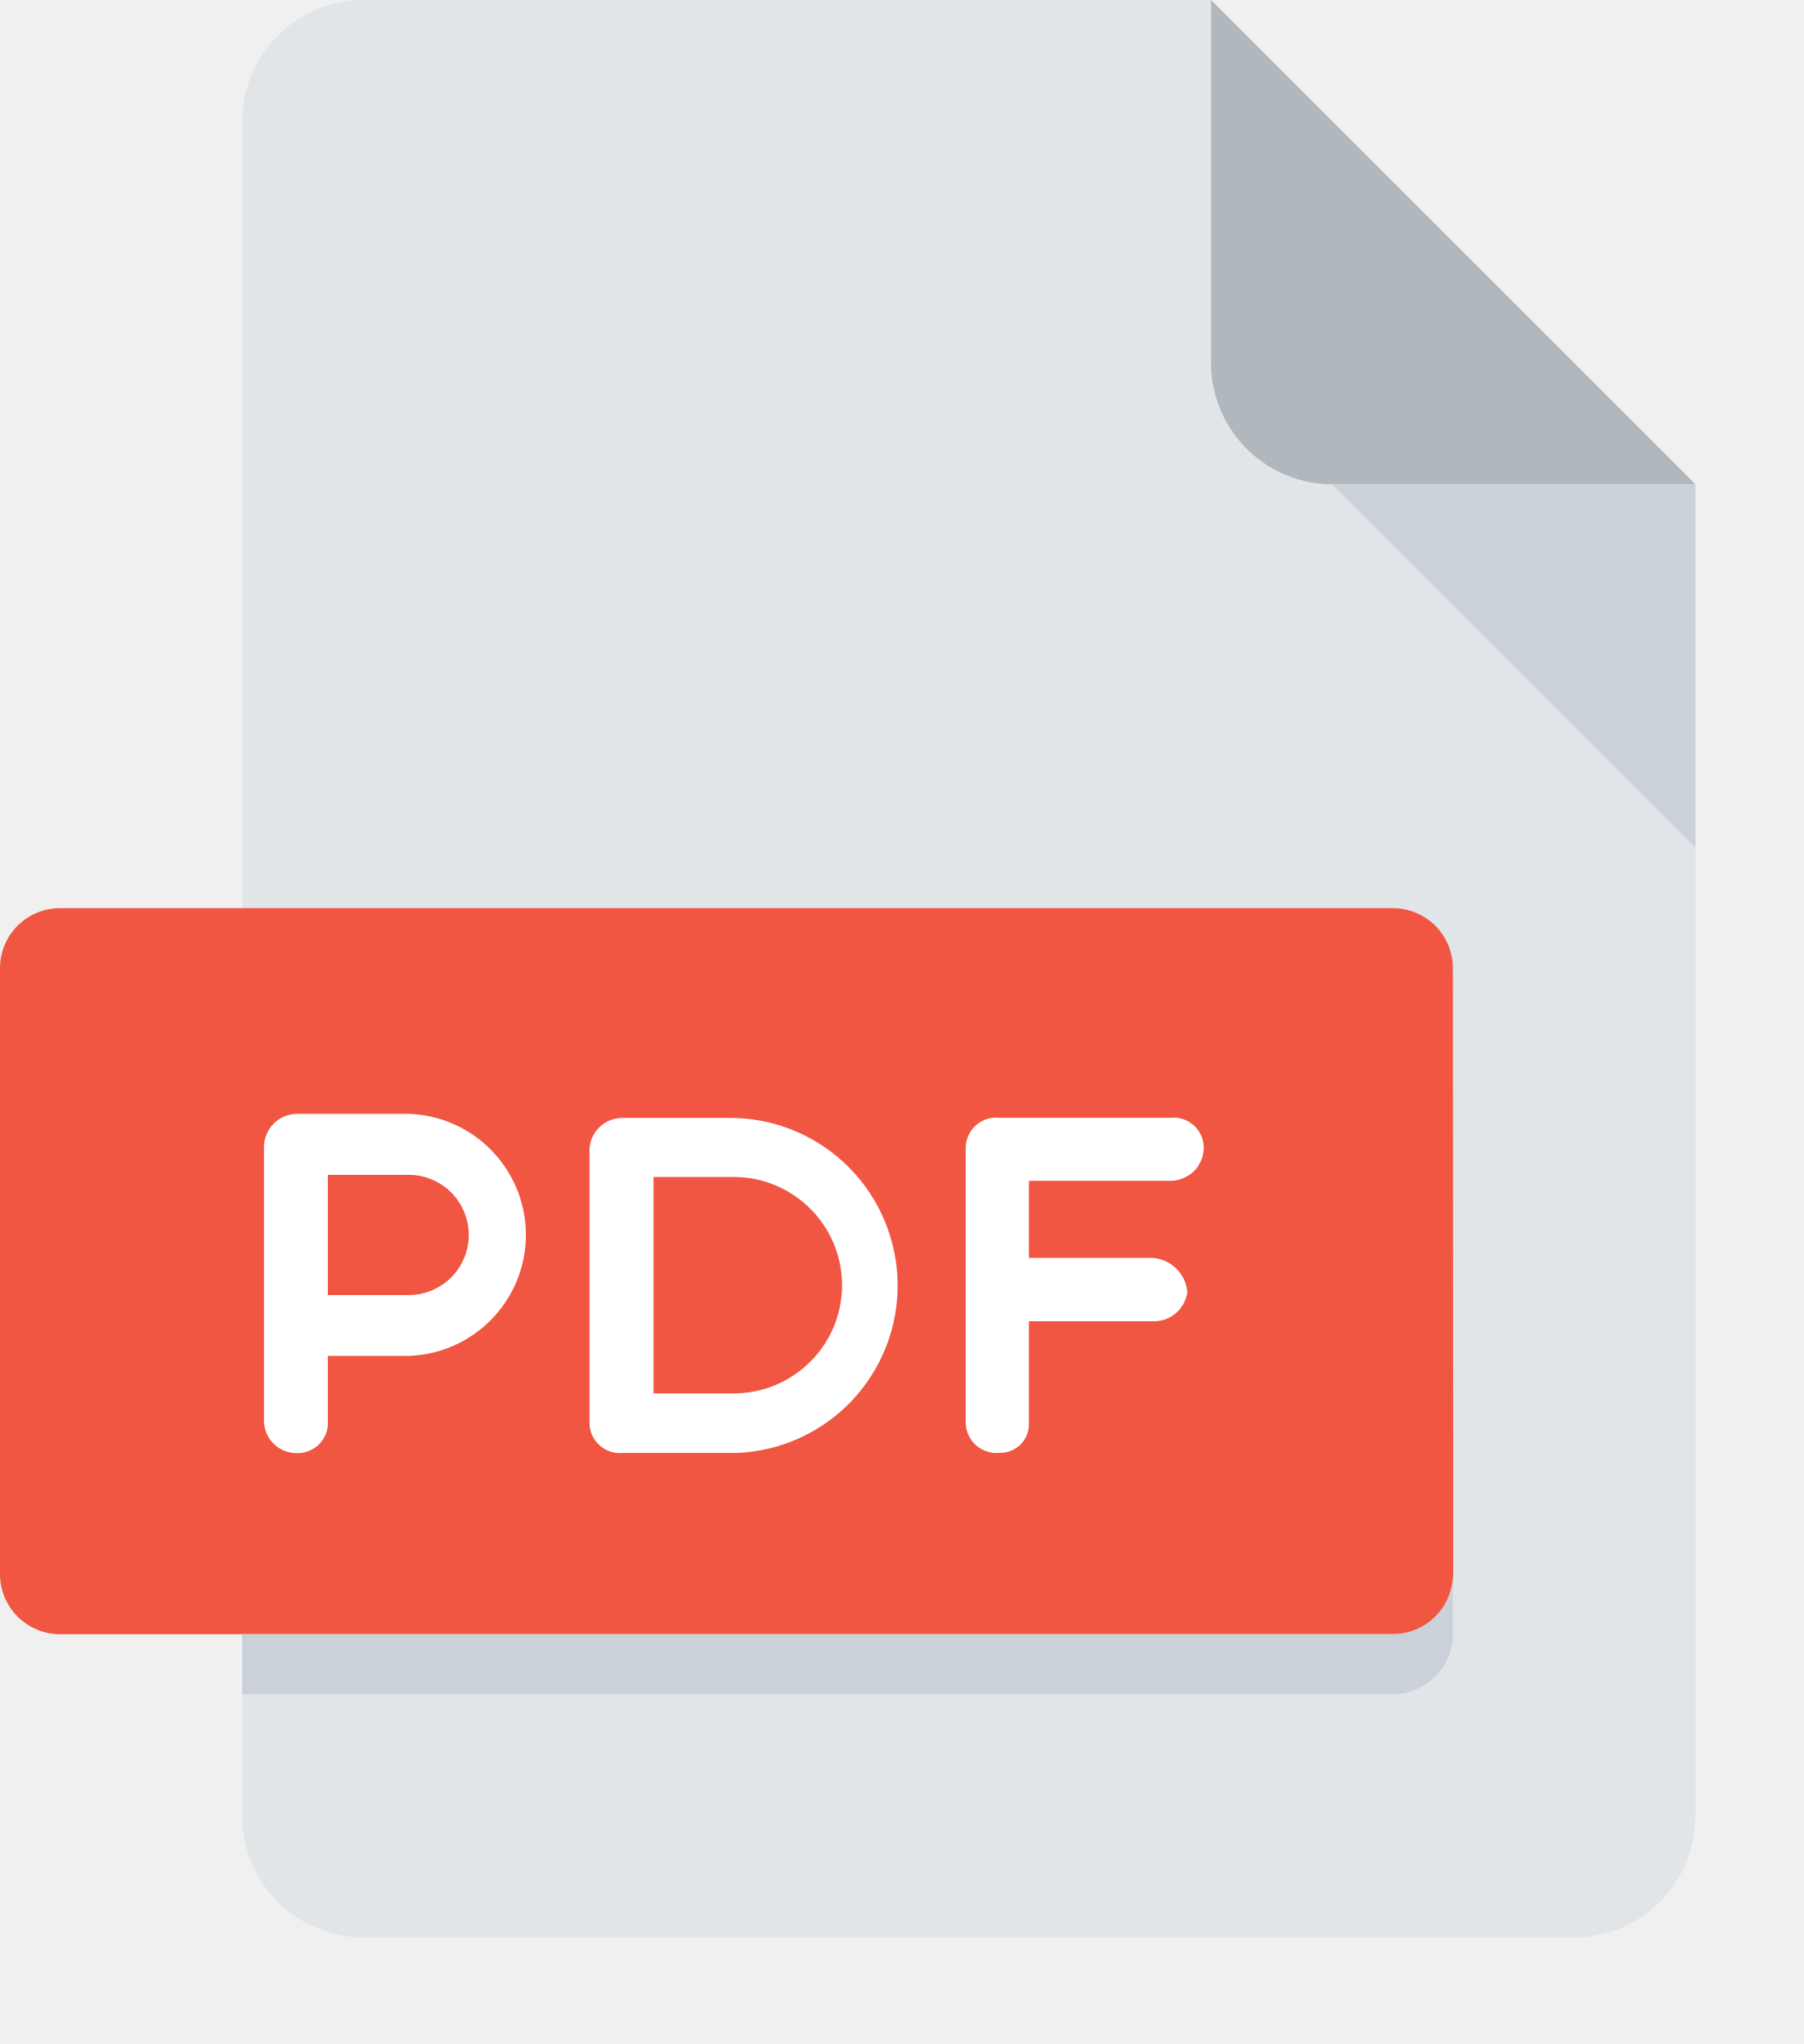
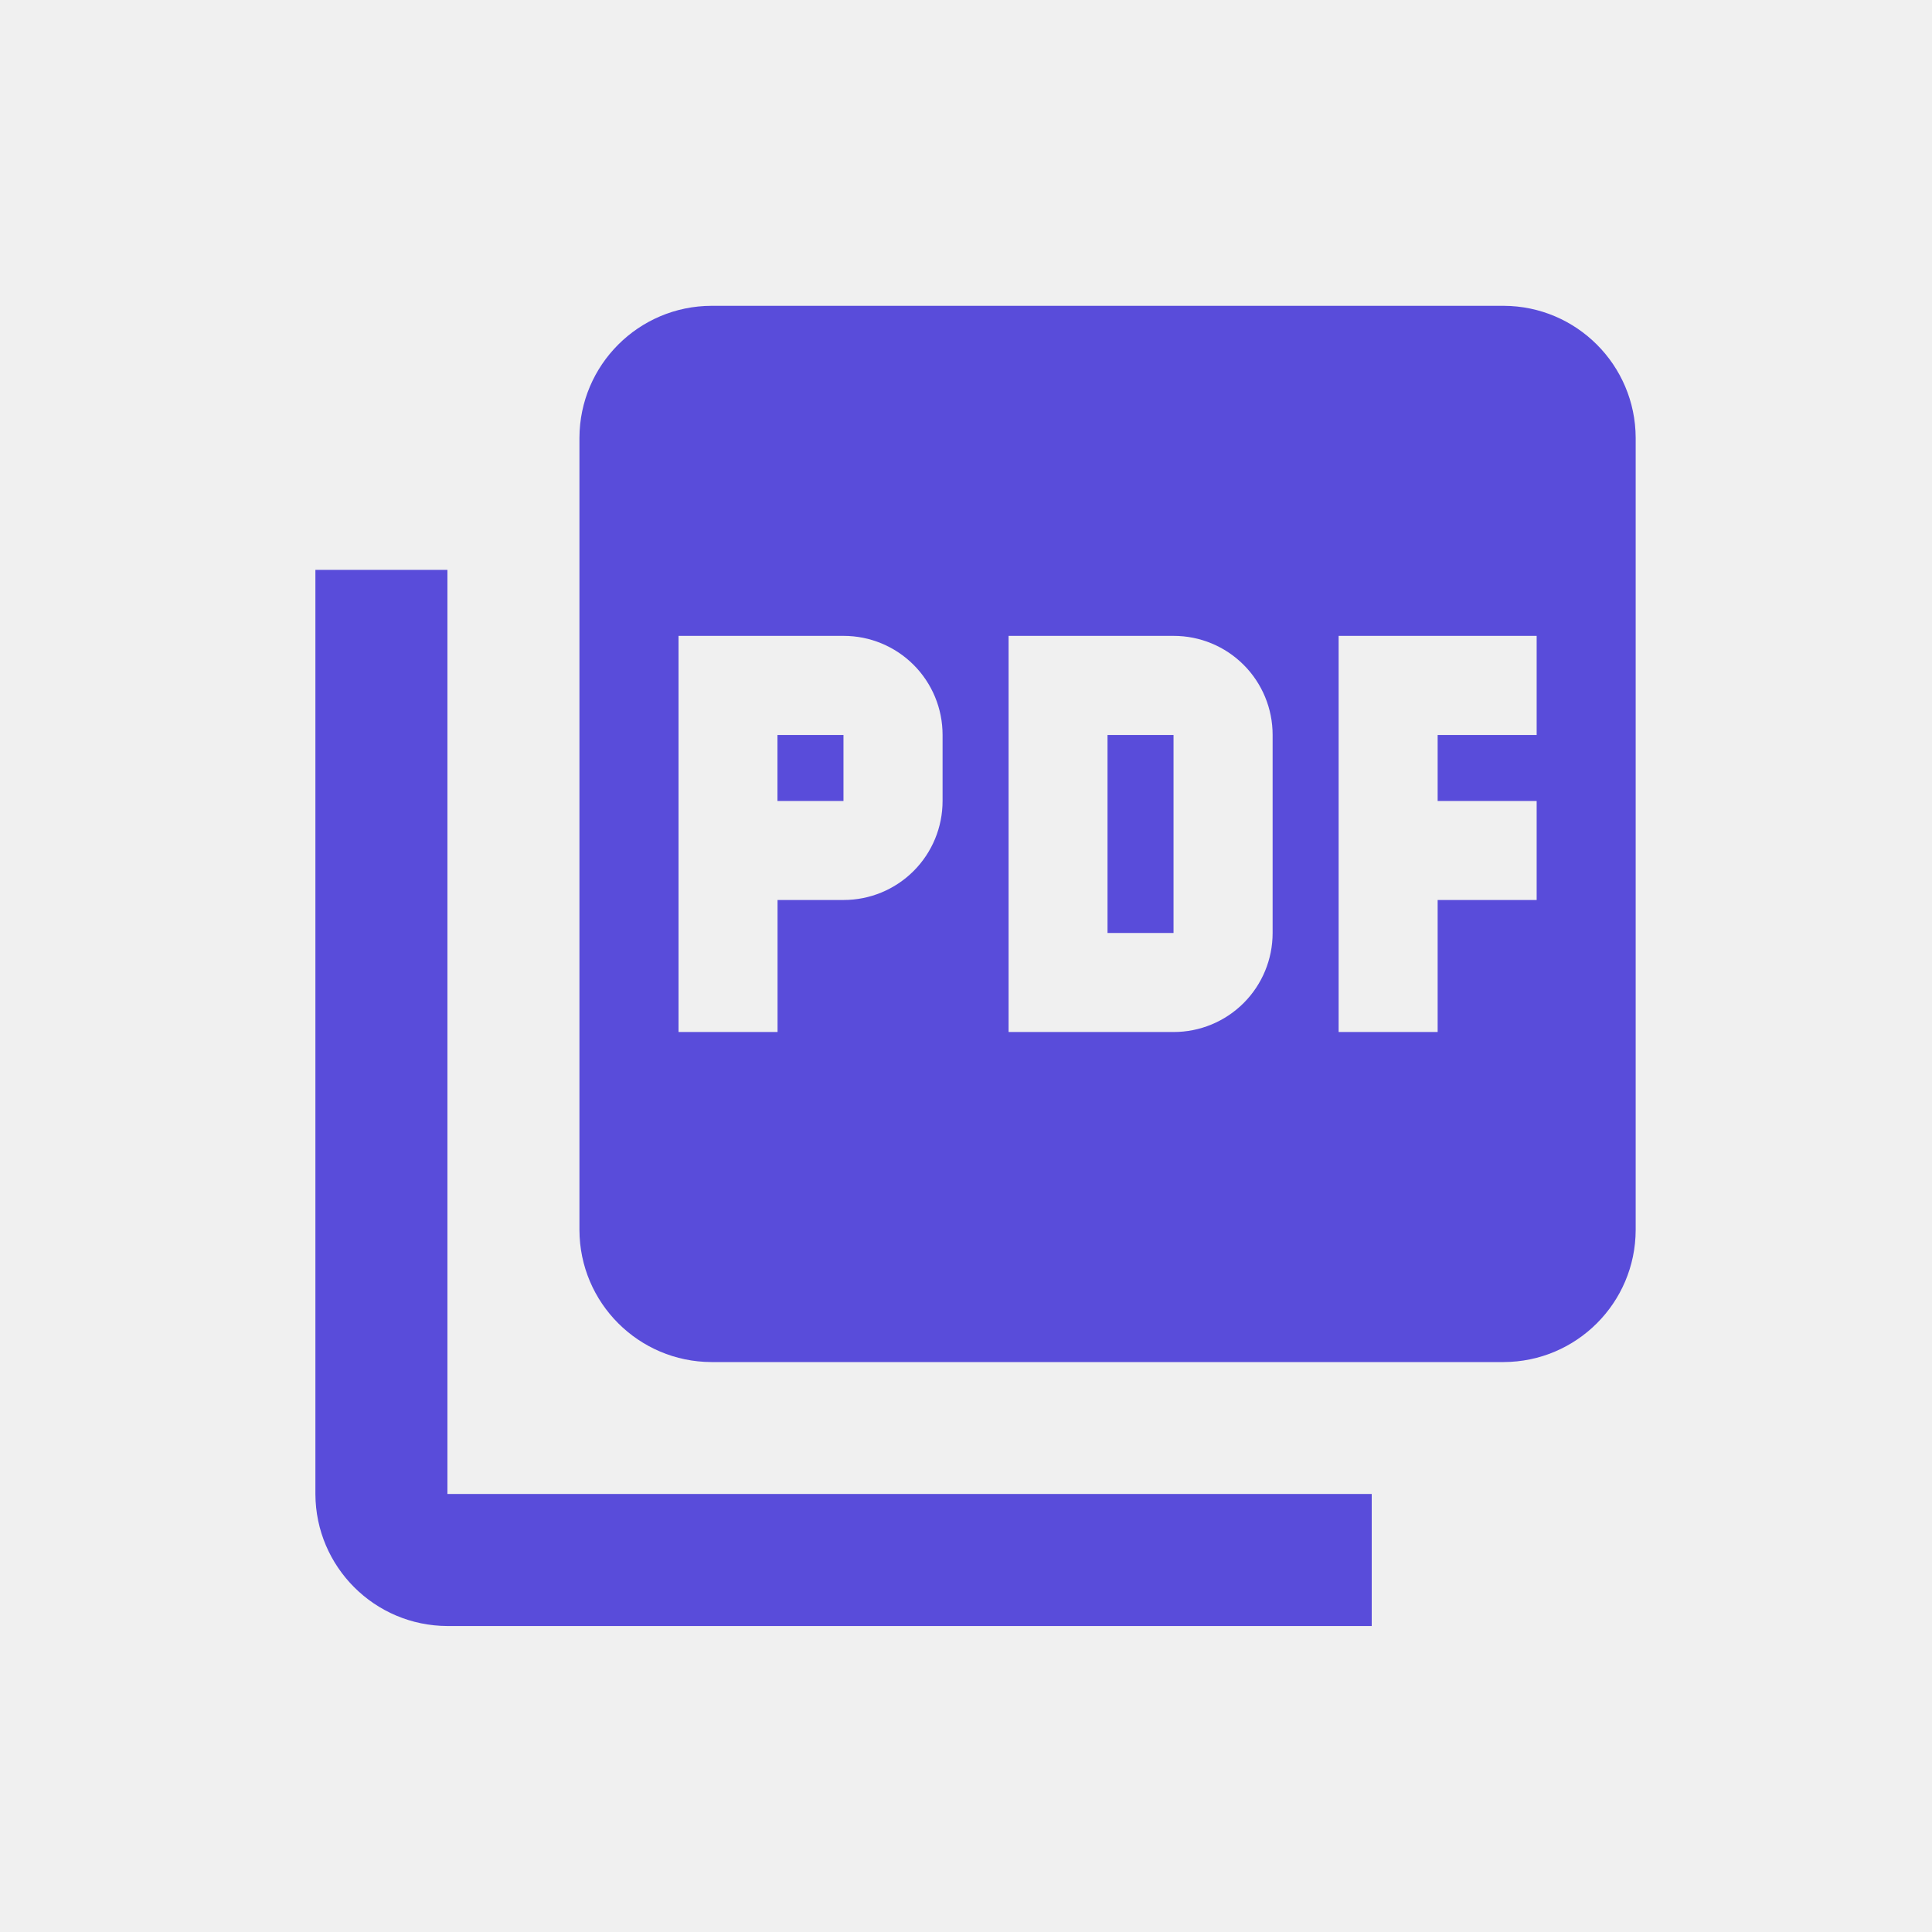
- <svg xmlns="http://www.w3.org/2000/svg" width="15" height="17" viewBox="0 0 15 17" fill="none">
-   <path d="M3.021 0C2.754 0.001 2.499 0.107 2.31 0.296C2.121 0.484 2.015 0.74 2.014 1.007V15.107C2.015 15.374 2.121 15.63 2.31 15.818C2.499 16.007 2.754 16.113 3.021 16.114H13.091C13.358 16.113 13.614 16.007 13.802 15.818C13.991 15.63 14.097 15.374 14.098 15.107V4.028L10.07 0H3.021Z" fill="#E2E5E7" />
-   <path d="M11.077 4.028H14.098L10.07 0V3.021C10.071 3.288 10.177 3.543 10.366 3.732C10.554 3.921 10.81 4.027 11.077 4.028Z" fill="#B0B7BD" />
-   <path d="M14.098 7.049L11.077 4.028H14.098V7.049Z" fill="#CAD1D8" />
-   <path d="M12.084 13.092C12.084 13.225 12.031 13.352 11.938 13.445C11.844 13.539 11.717 13.592 11.584 13.592H0.5C0.367 13.592 0.24 13.539 0.146 13.445C0.053 13.352 0 13.225 0 13.092V8.053C0 7.92 0.053 7.793 0.146 7.699C0.24 7.606 0.367 7.553 0.5 7.553H11.581C11.714 7.553 11.841 7.606 11.935 7.699C12.028 7.793 12.081 7.92 12.081 8.053L12.084 13.092Z" fill="#F15642" />
-   <path d="M2.195 9.542C2.195 9.469 2.223 9.399 2.274 9.347C2.325 9.295 2.395 9.265 2.468 9.264H3.398C3.659 9.272 3.907 9.382 4.089 9.57C4.271 9.758 4.373 10.009 4.373 10.271C4.373 10.532 4.271 10.783 4.089 10.971C3.907 11.159 3.659 11.269 3.398 11.277H2.726V11.809C2.729 11.845 2.725 11.881 2.714 11.915C2.702 11.948 2.684 11.979 2.659 12.006C2.635 12.032 2.605 12.052 2.572 12.066C2.539 12.08 2.504 12.087 2.468 12.086C2.432 12.086 2.396 12.079 2.362 12.065C2.329 12.052 2.298 12.031 2.273 12.005C2.247 11.979 2.227 11.949 2.214 11.915C2.201 11.881 2.194 11.845 2.195 11.809V9.542ZM2.726 9.771V10.771H3.398C3.53 10.771 3.658 10.718 3.751 10.625C3.845 10.531 3.898 10.404 3.898 10.271C3.898 10.138 3.845 10.011 3.751 9.917C3.658 9.824 3.53 9.771 3.398 9.771H2.726Z" fill="white" />
-   <path d="M5.18 12.084C5.145 12.088 5.11 12.084 5.076 12.073C5.043 12.062 5.012 12.045 4.986 12.021C4.96 11.998 4.939 11.969 4.924 11.937C4.91 11.905 4.902 11.87 4.902 11.835V9.548C4.908 9.479 4.94 9.415 4.992 9.368C5.043 9.322 5.11 9.297 5.18 9.298H6.102C6.463 9.306 6.807 9.454 7.061 9.711C7.315 9.967 7.459 10.313 7.464 10.674C7.469 11.035 7.333 11.383 7.086 11.647C6.838 11.91 6.499 12.066 6.138 12.084H5.18ZM5.434 9.789V11.589H6.102C6.341 11.589 6.569 11.494 6.738 11.325C6.907 11.157 7.002 10.928 7.002 10.689C7.002 10.45 6.907 10.221 6.738 10.053C6.569 9.884 6.341 9.789 6.102 9.789H5.434Z" fill="white" />
-   <path d="M8.556 9.822V10.462H9.583C9.657 10.467 9.728 10.498 9.781 10.551C9.834 10.603 9.867 10.673 9.873 10.747C9.863 10.816 9.828 10.88 9.775 10.924C9.721 10.969 9.653 10.992 9.583 10.989H8.556V11.834C8.557 11.867 8.552 11.899 8.541 11.929C8.529 11.96 8.512 11.987 8.489 12.011C8.466 12.034 8.439 12.052 8.409 12.065C8.379 12.077 8.347 12.084 8.315 12.083C8.279 12.087 8.244 12.084 8.21 12.073C8.176 12.062 8.144 12.045 8.117 12.021C8.09 11.998 8.069 11.969 8.054 11.937C8.039 11.905 8.031 11.87 8.03 11.834V9.547C8.03 9.511 8.038 9.476 8.053 9.443C8.068 9.411 8.089 9.382 8.116 9.358C8.143 9.335 8.175 9.317 8.209 9.306C8.243 9.296 8.279 9.293 8.315 9.297H9.728C9.763 9.293 9.799 9.296 9.833 9.306C9.867 9.317 9.899 9.335 9.925 9.358C9.952 9.382 9.973 9.411 9.988 9.444C10.002 9.476 10.01 9.511 10.01 9.547C10.009 9.584 10.002 9.62 9.987 9.653C9.973 9.687 9.952 9.717 9.926 9.743C9.899 9.768 9.868 9.788 9.834 9.801C9.801 9.815 9.764 9.822 9.728 9.821H8.556V9.822Z" fill="white" />
-   <path d="M11.581 13.591H2.014V14.091H11.581C11.714 14.091 11.841 14.038 11.935 13.944C12.028 13.851 12.081 13.724 12.081 13.591V13.091C12.081 13.157 12.068 13.222 12.043 13.282C12.018 13.343 11.981 13.398 11.935 13.444C11.888 13.491 11.833 13.528 11.773 13.553C11.712 13.578 11.647 13.591 11.581 13.591Z" fill="#CAD1D8" />
+ <svg xmlns="http://www.w3.org/2000/svg" width="24" height="24" viewBox="0 0 24 24">
+   <g id="Group_19192" data-name="Group 19192" transform="translate(-11 -63.5)">
+     <rect id="Rectangle_7846" data-name="Rectangle 7846" width="24" height="24" transform="translate(11 63.5)" fill="none" />
+     <path id="Icon_material-picture-as-pdf" data-name="Icon material-picture-as-pdf" d="M17.762,3H7.921A1.645,1.645,0,0,0,6.28,4.64v9.841a1.645,1.645,0,0,0,1.64,1.64h9.841a1.645,1.645,0,0,0,1.64-1.64V4.64A1.645,1.645,0,0,0,17.762,3ZM10.791,9.151a1.229,1.229,0,0,1-1.23,1.23h-.82v1.64H7.511V7.1h2.05a1.229,1.229,0,0,1,1.23,1.23Zm4.1,1.64a1.229,1.229,0,0,1-1.23,1.23h-2.05V7.1h2.05a1.229,1.229,0,0,1,1.23,1.23Zm3.28-2.46h-1.23v.82h1.23v1.23h-1.23v1.64h-1.23V7.1h2.46Zm-9.431.82h.82v-.82h-.82ZM4.64,6.28H3V17.762A1.645,1.645,0,0,0,4.64,19.4H16.122v-1.64H4.64Zm8.2,4.511h.82V8.331h-.82Z" transform="translate(11.918 64.299)" fill="#594cda" />
+   </g>
</svg>
